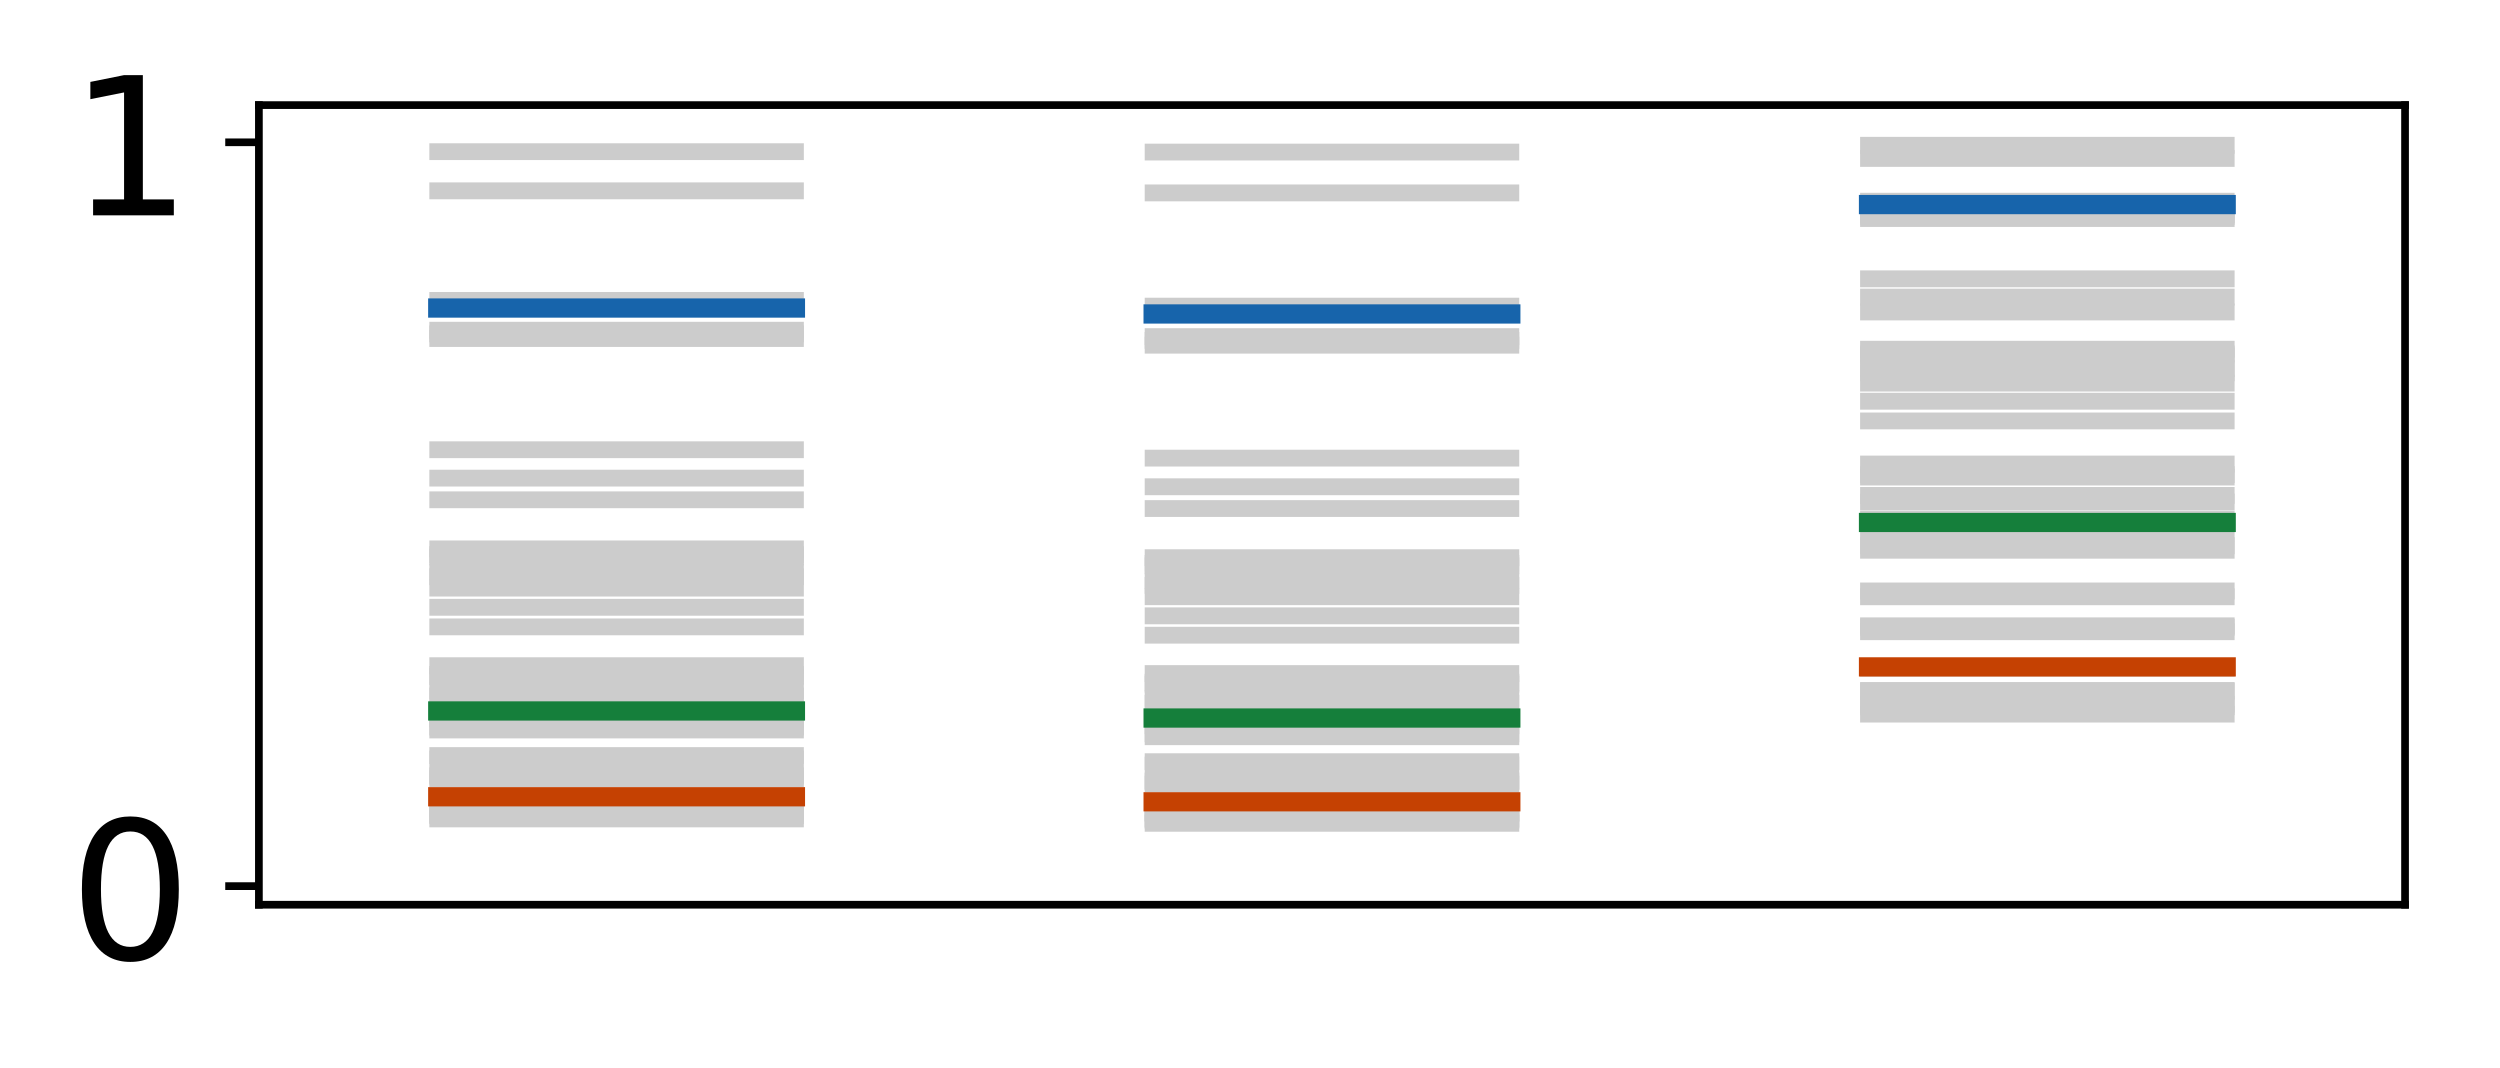
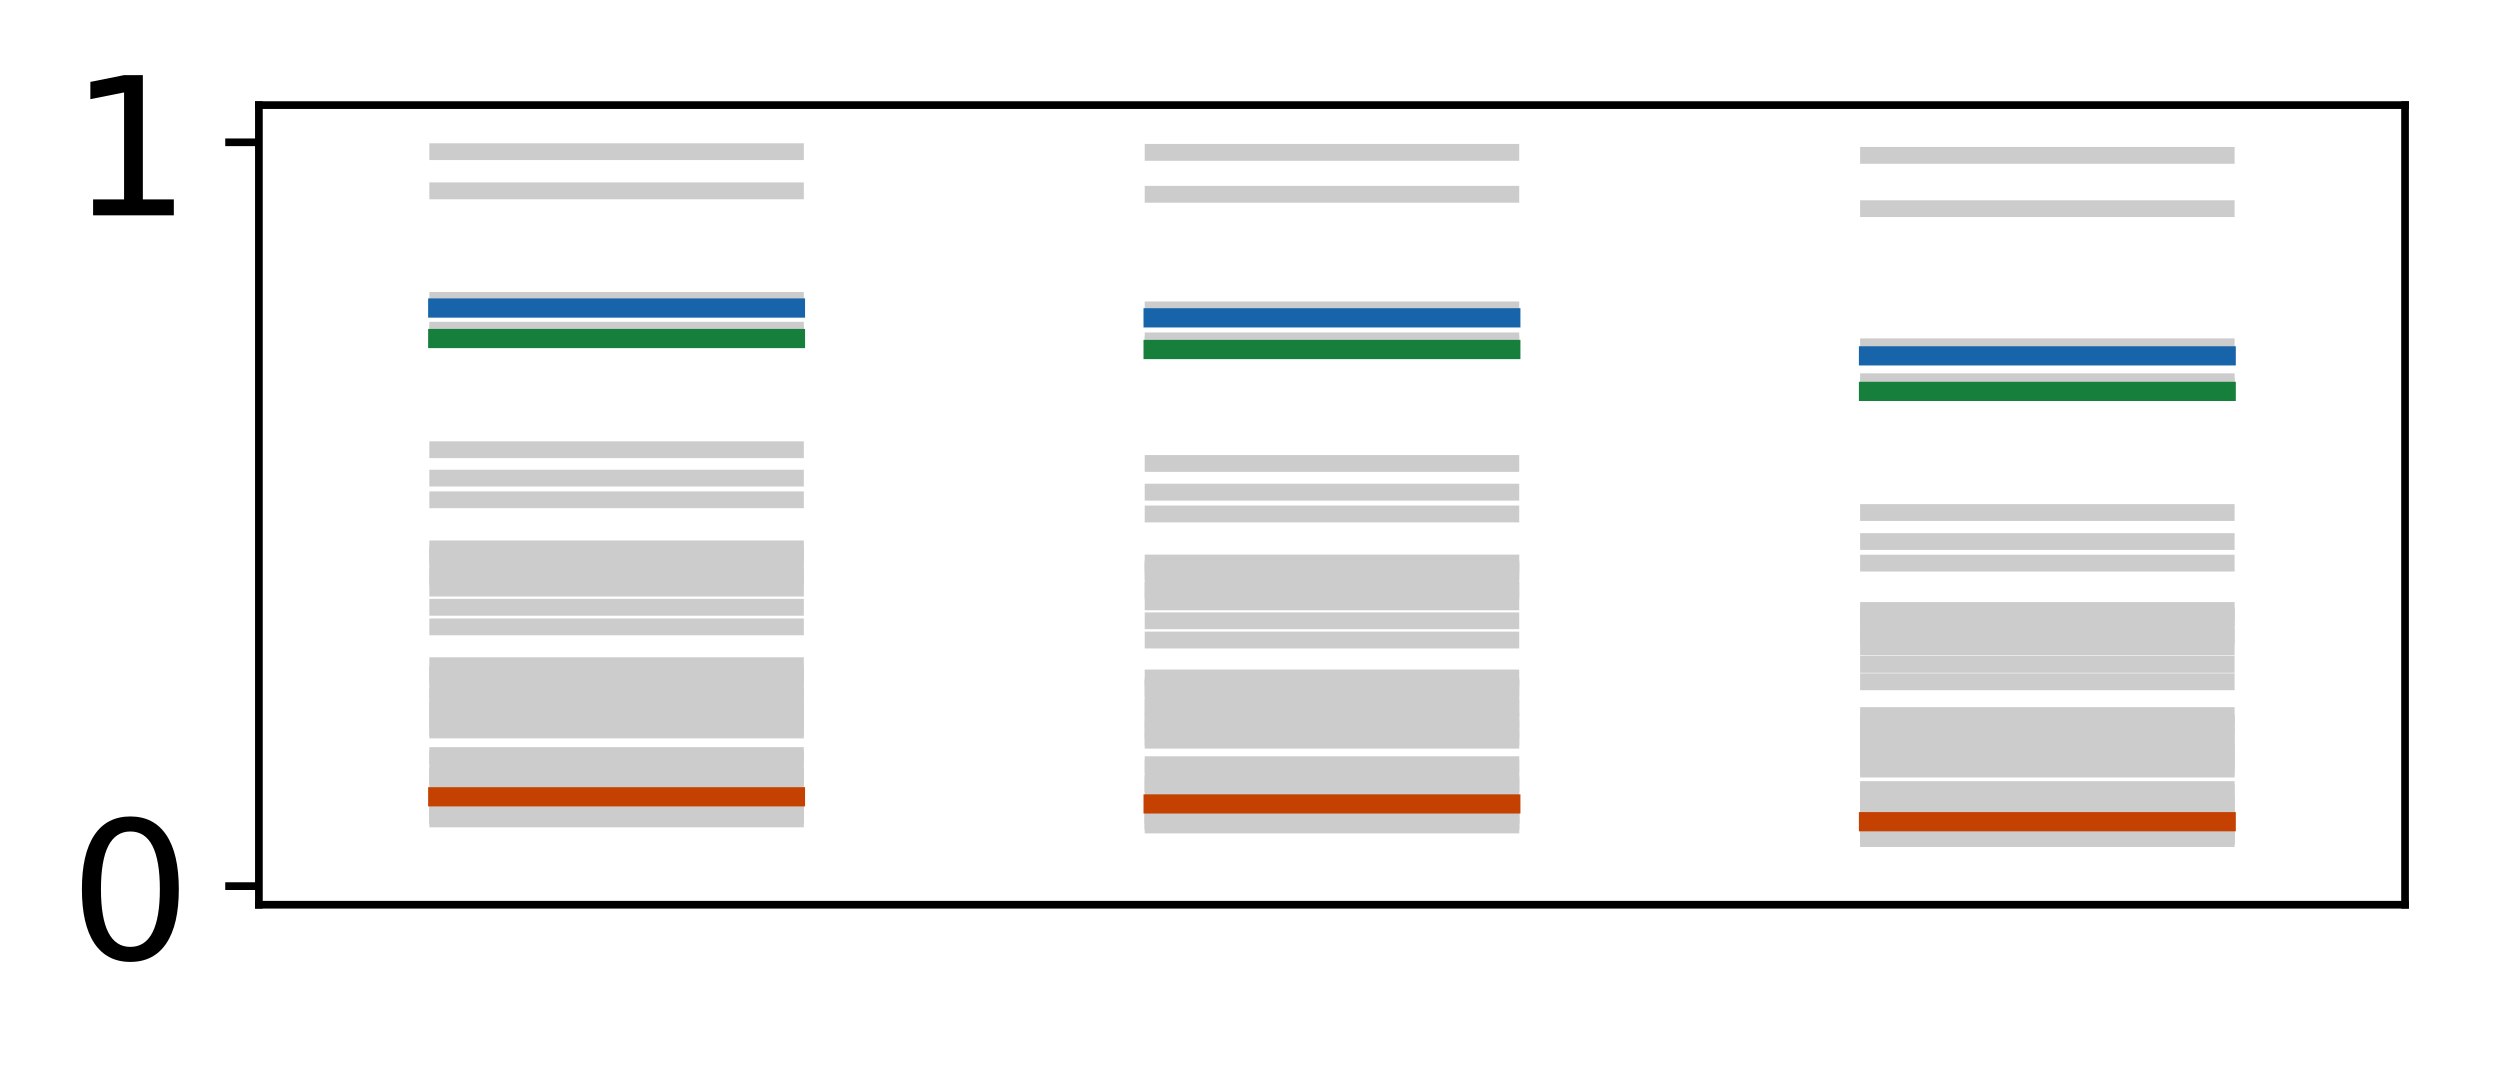
<svg xmlns="http://www.w3.org/2000/svg" xmlns:xlink="http://www.w3.org/1999/xlink" height="111pt" version="1.1" viewBox="0 0 260 111" width="260pt">
  <defs>
    <style type="text/css">
*{stroke-linecap:butt;stroke-linejoin:round;}
  </style>
  </defs>
  <g id="figure_1">
    <g id="patch_1">
      <path d="M 0 111.114  L 260.825 111.114  L 260.825 0  L 0 0  z " style="fill:#ffffff;" />
    </g>
    <g id="axes_1">
      <g id="patch_2">
        <path d="M 26.925 94.091  L 250.125 94.091  L 250.125 10.931  L 26.925 10.931  z " style="fill:#ffffff;" />
      </g>
      <g id="line2d_1">
-         <path clip-path="url(#p0e626ba62d)" d="M 45.525 71.86  L 82.725 71.86  " style="fill:none;stroke:#cccccc;stroke-linecap:square;stroke-width:1.75;" />
+         <path clip-path="url(#p3a8d5b7154)" d="M 45.525 71.86  L 82.725 71.86  " style="fill:none;stroke:#cccccc;stroke-linecap:square;stroke-width:1.75;" />
      </g>
      <g id="line2d_2">
-         <path clip-path="url(#p0e626ba62d)" d="M 119.925 72.636  L 157.125 72.636  " style="fill:none;stroke:#cccccc;stroke-linecap:square;stroke-width:1.75;" />
+         <path clip-path="url(#p3a8d5b7154)" d="M 119.925 73.058  L 157.125 73.058  " style="fill:none;stroke:#cccccc;stroke-linecap:square;stroke-width:1.75;" />
      </g>
      <g id="line2d_3">
-         <path clip-path="url(#p0e626ba62d)" d="M 194.325 51.525  L 231.525 51.525  " style="fill:none;stroke:#cccccc;stroke-linecap:square;stroke-width:1.75;" />
+         <path clip-path="url(#p3a8d5b7154)" d="M 194.325 76.636  L 231.525 76.636  " style="fill:none;stroke:#cccccc;stroke-linecap:square;stroke-width:1.75;" />
      </g>
      <g id="line2d_4">
-         <path clip-path="url(#p0e626ba62d)" d="M 45.525 19.847  L 82.725 19.847  " style="fill:none;stroke:#cccccc;stroke-linecap:square;stroke-width:1.75;" />
+         <path clip-path="url(#p3a8d5b7154)" d="M 45.525 19.847  L 82.725 19.847  " style="fill:none;stroke:#cccccc;stroke-linecap:square;stroke-width:1.75;" />
      </g>
      <g id="line2d_5">
-         <path clip-path="url(#p0e626ba62d)" d="M 119.925 20.062  L 157.125 20.062  " style="fill:none;stroke:#cccccc;stroke-linecap:square;stroke-width:1.75;" />
+         <path clip-path="url(#p3a8d5b7154)" d="M 119.925 20.206  L 157.125 20.206  " style="fill:none;stroke:#cccccc;stroke-linecap:square;stroke-width:1.75;" />
      </g>
      <g id="line2d_6">
-         <path clip-path="url(#p0e626ba62d)" d="M 194.325 16.481  L 231.525 16.481  " style="fill:none;stroke:#cccccc;stroke-linecap:square;stroke-width:1.75;" />
+         <path clip-path="url(#p3a8d5b7154)" d="M 194.325 21.702  L 231.525 21.702  " style="fill:none;stroke:#cccccc;stroke-linecap:square;stroke-width:1.75;" />
      </g>
      <g id="line2d_7">
-         <path clip-path="url(#p0e626ba62d)" d="M 45.525 75.609  L 82.725 75.609  " style="fill:none;stroke:#cccccc;stroke-linecap:square;stroke-width:1.75;" />
+         <path clip-path="url(#p3a8d5b7154)" d="M 45.525 75.609  L 82.725 75.609  " style="fill:none;stroke:#cccccc;stroke-linecap:square;stroke-width:1.75;" />
      </g>
      <g id="line2d_8">
-         <path clip-path="url(#p0e626ba62d)" d="M 119.925 76.312  L 157.125 76.312  " style="fill:none;stroke:#cccccc;stroke-linecap:square;stroke-width:1.75;" />
+         <path clip-path="url(#p3a8d5b7154)" d="M 119.925 76.676  L 157.125 76.676  " style="fill:none;stroke:#cccccc;stroke-linecap:square;stroke-width:1.75;" />
      </g>
      <g id="line2d_9">
-         <path clip-path="url(#p0e626ba62d)" d="M 194.325 56.754  L 231.525 56.754  " style="fill:none;stroke:#cccccc;stroke-linecap:square;stroke-width:1.75;" />
+         <path clip-path="url(#p3a8d5b7154)" d="M 194.325 79.727  L 231.525 79.727  " style="fill:none;stroke:#cccccc;stroke-linecap:square;stroke-width:1.75;" />
      </g>
      <g id="line2d_10">
-         <path clip-path="url(#p0e626ba62d)" d="M 45.525 78.577  L 82.725 78.577  " style="fill:none;stroke:#cccccc;stroke-linecap:square;stroke-width:1.75;" />
+         <path clip-path="url(#p3a8d5b7154)" d="M 45.525 78.577  L 82.725 78.577  " style="fill:none;stroke:#cccccc;stroke-linecap:square;stroke-width:1.75;" />
      </g>
      <g id="line2d_11">
-         <path clip-path="url(#p0e626ba62d)" d="M 119.925 79.213  L 157.125 79.213  " style="fill:none;stroke:#cccccc;stroke-linecap:square;stroke-width:1.75;" />
+         <path clip-path="url(#p3a8d5b7154)" d="M 119.925 79.524  L 157.125 79.524  " style="fill:none;stroke:#cccccc;stroke-linecap:square;stroke-width:1.75;" />
      </g>
      <g id="line2d_12">
-         <path clip-path="url(#p0e626ba62d)" d="M 194.325 61.461  L 231.525 61.461  " style="fill:none;stroke:#cccccc;stroke-linecap:square;stroke-width:1.75;" />
+         <path clip-path="url(#p3a8d5b7154)" d="M 194.325 82.111  L 231.525 82.111  " style="fill:none;stroke:#cccccc;stroke-linecap:square;stroke-width:1.75;" />
      </g>
      <g id="line2d_13">
-         <path clip-path="url(#p0e626ba62d)" d="M 45.525 51.98  L 82.725 51.98  " style="fill:none;stroke:#cccccc;stroke-linecap:square;stroke-width:1.75;" />
+         <path clip-path="url(#p3a8d5b7154)" d="M 45.525 51.98  L 82.725 51.98  " style="fill:none;stroke:#cccccc;stroke-linecap:square;stroke-width:1.75;" />
      </g>
      <g id="line2d_14">
-         <path clip-path="url(#p0e626ba62d)" d="M 119.925 52.889  L 157.125 52.889  " style="fill:none;stroke:#cccccc;stroke-linecap:square;stroke-width:1.75;" />
+         <path clip-path="url(#p3a8d5b7154)" d="M 119.925 53.453  L 157.125 53.453  " style="fill:none;stroke:#cccccc;stroke-linecap:square;stroke-width:1.75;" />
      </g>
      <g id="line2d_15">
-         <path clip-path="url(#p0e626ba62d)" d="M 194.325 32.446  L 231.525 32.446  " style="fill:none;stroke:#cccccc;stroke-linecap:square;stroke-width:1.75;" />
+         <path clip-path="url(#p3a8d5b7154)" d="M 194.325 58.564  L 231.525 58.564  " style="fill:none;stroke:#cccccc;stroke-linecap:square;stroke-width:1.75;" />
      </g>
      <g id="line2d_16">
-         <path clip-path="url(#p0e626ba62d)" d="M 45.525 75.921  L 82.725 75.921  " style="fill:none;stroke:#cccccc;stroke-linecap:square;stroke-width:1.75;" />
+         <path clip-path="url(#p3a8d5b7154)" d="M 45.525 75.921  L 82.725 75.921  " style="fill:none;stroke:#cccccc;stroke-linecap:square;stroke-width:1.75;" />
      </g>
      <g id="line2d_17">
-         <path clip-path="url(#p0e626ba62d)" d="M 119.925 76.618  L 157.125 76.618  " style="fill:none;stroke:#cccccc;stroke-linecap:square;stroke-width:1.75;" />
+         <path clip-path="url(#p3a8d5b7154)" d="M 119.925 76.977  L 157.125 76.977  " style="fill:none;stroke:#cccccc;stroke-linecap:square;stroke-width:1.75;" />
      </g>
      <g id="line2d_18">
-         <path clip-path="url(#p0e626ba62d)" d="M 194.325 57.224  L 231.525 57.224  " style="fill:none;stroke:#cccccc;stroke-linecap:square;stroke-width:1.75;" />
+         <path clip-path="url(#p3a8d5b7154)" d="M 194.325 79.981  L 231.525 79.981  " style="fill:none;stroke:#cccccc;stroke-linecap:square;stroke-width:1.75;" />
      </g>
      <g id="line2d_19">
-         <path clip-path="url(#p0e626ba62d)" d="M 45.525 74.757  L 82.725 74.757  " style="fill:none;stroke:#cccccc;stroke-linecap:square;stroke-width:1.75;" />
+         <path clip-path="url(#p3a8d5b7154)" d="M 45.525 74.757  L 82.725 74.757  " style="fill:none;stroke:#cccccc;stroke-linecap:square;stroke-width:1.75;" />
      </g>
      <g id="line2d_20">
-         <path clip-path="url(#p0e626ba62d)" d="M 119.925 75.477  L 157.125 75.477  " style="fill:none;stroke:#cccccc;stroke-linecap:square;stroke-width:1.75;" />
+         <path clip-path="url(#p3a8d5b7154)" d="M 119.925 75.856  L 157.125 75.856  " style="fill:none;stroke:#cccccc;stroke-linecap:square;stroke-width:1.75;" />
      </g>
      <g id="line2d_21">
-         <path clip-path="url(#p0e626ba62d)" d="M 194.325 55.5  L 231.525 55.5  " style="fill:none;stroke:#cccccc;stroke-linecap:square;stroke-width:1.75;" />
+         <path clip-path="url(#p3a8d5b7154)" d="M 194.325 79.033  L 231.525 79.033  " style="fill:none;stroke:#cccccc;stroke-linecap:square;stroke-width:1.75;" />
      </g>
      <g id="line2d_22">
-         <path clip-path="url(#p0e626ba62d)" d="M 45.525 70.352  L 82.725 70.352  " style="fill:none;stroke:#cccccc;stroke-linecap:square;stroke-width:1.75;" />
+         <path clip-path="url(#p3a8d5b7154)" d="M 45.525 73.94  L 82.725 73.94  " style="fill:none;stroke:#cccccc;stroke-linecap:square;stroke-width:1.75;" />
      </g>
      <g id="line2d_23">
-         <path clip-path="url(#p0e626ba62d)" d="M 119.925 71.153  L 157.125 71.153  " style="fill:none;stroke:#cccccc;stroke-linecap:square;stroke-width:1.75;" />
+         <path clip-path="url(#p3a8d5b7154)" d="M 119.925 75.069  L 157.125 75.069  " style="fill:none;stroke:#cccccc;stroke-linecap:square;stroke-width:1.75;" />
      </g>
      <g id="line2d_24">
-         <path clip-path="url(#p0e626ba62d)" d="M 194.325 49.614  L 231.525 49.614  " style="fill:none;stroke:#cccccc;stroke-linecap:square;stroke-width:1.75;" />
+         <path clip-path="url(#p3a8d5b7154)" d="M 194.325 78.363  L 231.525 78.363  " style="fill:none;stroke:#cccccc;stroke-linecap:square;stroke-width:1.75;" />
      </g>
      <g id="line2d_25">
-         <path clip-path="url(#p0e626ba62d)" d="M 45.525 31.244  L 82.725 31.244  " style="fill:none;stroke:#cccccc;stroke-linecap:square;stroke-width:1.75;" />
+         <path clip-path="url(#p3a8d5b7154)" d="M 45.525 70.352  L 82.725 70.352  " style="fill:none;stroke:#cccccc;stroke-linecap:square;stroke-width:1.75;" />
      </g>
      <g id="line2d_26">
-         <path clip-path="url(#p0e626ba62d)" d="M 119.925 31.837  L 157.125 31.837  " style="fill:none;stroke:#cccccc;stroke-linecap:square;stroke-width:1.75;" />
+         <path clip-path="url(#p3a8d5b7154)" d="M 119.925 71.596  L 157.125 71.596  " style="fill:none;stroke:#cccccc;stroke-linecap:square;stroke-width:1.75;" />
      </g>
      <g id="line2d_27">
-         <path clip-path="url(#p0e626ba62d)" d="M 194.325 20.926  L 231.525 20.926  " style="fill:none;stroke:#cccccc;stroke-linecap:square;stroke-width:1.75;" />
+         <path clip-path="url(#p3a8d5b7154)" d="M 194.325 75.367  L 231.525 75.367  " style="fill:none;stroke:#cccccc;stroke-linecap:square;stroke-width:1.75;" />
      </g>
      <g id="line2d_28">
-         <path clip-path="url(#p0e626ba62d)" d="M 45.525 82.931  L 82.725 82.931  " style="fill:none;stroke:#cccccc;stroke-linecap:square;stroke-width:1.75;" />
+         <path clip-path="url(#p3a8d5b7154)" d="M 45.525 31.244  L 82.725 31.244  " style="fill:none;stroke:#cccccc;stroke-linecap:square;stroke-width:1.75;" />
      </g>
      <g id="line2d_29">
-         <path clip-path="url(#p0e626ba62d)" d="M 119.925 83.451  L 157.125 83.451  " style="fill:none;stroke:#cccccc;stroke-linecap:square;stroke-width:1.75;" />
+         <path clip-path="url(#p3a8d5b7154)" d="M 119.925 32.227  L 157.125 32.227  " style="fill:none;stroke:#cccccc;stroke-linecap:square;stroke-width:1.75;" />
      </g>
      <g id="line2d_30">
-         <path clip-path="url(#p0e626ba62d)" d="M 194.325 69.493  L 231.525 69.493  " style="fill:none;stroke:#cccccc;stroke-linecap:square;stroke-width:1.75;" />
+         <path clip-path="url(#p3a8d5b7154)" d="M 194.325 36.068  L 231.525 36.068  " style="fill:none;stroke:#cccccc;stroke-linecap:square;stroke-width:1.75;" />
      </g>
      <g id="line2d_31">
-         <path clip-path="url(#p0e626ba62d)" d="M 45.525 61.162  L 82.725 61.162  " style="fill:none;stroke:#cccccc;stroke-linecap:square;stroke-width:1.75;" />
+         <path clip-path="url(#p3a8d5b7154)" d="M 45.525 82.931  L 82.725 82.931  " style="fill:none;stroke:#cccccc;stroke-linecap:square;stroke-width:1.75;" />
      </g>
      <g id="line2d_32">
-         <path clip-path="url(#p0e626ba62d)" d="M 119.925 62.062  L 157.125 62.062  " style="fill:none;stroke:#cccccc;stroke-linecap:square;stroke-width:1.75;" />
+         <path clip-path="url(#p3a8d5b7154)" d="M 119.925 83.673  L 157.125 83.673  " style="fill:none;stroke:#cccccc;stroke-linecap:square;stroke-width:1.75;" />
      </g>
      <g id="line2d_33">
-         <path clip-path="url(#p0e626ba62d)" d="M 194.325 39.842  L 231.525 39.842  " style="fill:none;stroke:#cccccc;stroke-linecap:square;stroke-width:1.75;" />
+         <path clip-path="url(#p3a8d5b7154)" d="M 194.325 85.51  L 231.525 85.51  " style="fill:none;stroke:#cccccc;stroke-linecap:square;stroke-width:1.75;" />
      </g>
      <g id="line2d_34">
-         <path clip-path="url(#p0e626ba62d)" d="M 45.525 34.339  L 82.725 34.339  " style="fill:none;stroke:#cccccc;stroke-linecap:square;stroke-width:1.75;" />
+         <path clip-path="url(#p3a8d5b7154)" d="M 45.525 61.162  L 82.725 61.162  " style="fill:none;stroke:#cccccc;stroke-linecap:square;stroke-width:1.75;" />
      </g>
      <g id="line2d_35">
-         <path clip-path="url(#p0e626ba62d)" d="M 119.925 35.01  L 157.125 35.01  " style="fill:none;stroke:#cccccc;stroke-linecap:square;stroke-width:1.75;" />
+         <path clip-path="url(#p3a8d5b7154)" d="M 119.925 62.596  L 157.125 62.596  " style="fill:none;stroke:#cccccc;stroke-linecap:square;stroke-width:1.75;" />
      </g>
      <g id="line2d_36">
-         <path clip-path="url(#p0e626ba62d)" d="M 194.325 22.321  L 231.525 22.321  " style="fill:none;stroke:#cccccc;stroke-linecap:square;stroke-width:1.75;" />
+         <path clip-path="url(#p3a8d5b7154)" d="M 194.325 67.284  L 231.525 67.284  " style="fill:none;stroke:#cccccc;stroke-linecap:square;stroke-width:1.75;" />
      </g>
      <g id="line2d_37">
-         <path clip-path="url(#p0e626ba62d)" d="M 45.525 49.727  L 82.725 49.727  " style="fill:none;stroke:#cccccc;stroke-linecap:square;stroke-width:1.75;" />
+         <path clip-path="url(#p3a8d5b7154)" d="M 45.525 34.339  L 82.725 34.339  " style="fill:none;stroke:#cccccc;stroke-linecap:square;stroke-width:1.75;" />
      </g>
      <g id="line2d_38">
-         <path clip-path="url(#p0e626ba62d)" d="M 119.925 50.625  L 157.125 50.625  " style="fill:none;stroke:#cccccc;stroke-linecap:square;stroke-width:1.75;" />
+         <path clip-path="url(#p3a8d5b7154)" d="M 119.925 35.448  L 157.125 35.448  " style="fill:none;stroke:#cccccc;stroke-linecap:square;stroke-width:1.75;" />
      </g>
      <g id="line2d_39">
-         <path clip-path="url(#p0e626ba62d)" d="M 194.325 30.898  L 231.525 30.898  " style="fill:none;stroke:#cccccc;stroke-linecap:square;stroke-width:1.75;" />
+         <path clip-path="url(#p3a8d5b7154)" d="M 194.325 39.704  L 231.525 39.704  " style="fill:none;stroke:#cccccc;stroke-linecap:square;stroke-width:1.75;" />
      </g>
      <g id="line2d_40">
-         <path clip-path="url(#p0e626ba62d)" d="M 45.525 84.078  L 82.725 84.078  " style="fill:none;stroke:#cccccc;stroke-linecap:square;stroke-width:1.75;" />
+         <path clip-path="url(#p3a8d5b7154)" d="M 45.525 49.727  L 82.725 49.727  " style="fill:none;stroke:#cccccc;stroke-linecap:square;stroke-width:1.75;" />
      </g>
      <g id="line2d_41">
-         <path clip-path="url(#p0e626ba62d)" d="M 119.925 84.564  L 157.125 84.564  " style="fill:none;stroke:#cccccc;stroke-linecap:square;stroke-width:1.75;" />
+         <path clip-path="url(#p3a8d5b7154)" d="M 119.925 51.186  L 157.125 51.186  " style="fill:none;stroke:#cccccc;stroke-linecap:square;stroke-width:1.75;" />
      </g>
      <g id="line2d_42">
-         <path clip-path="url(#p0e626ba62d)" d="M 194.325 71.876  L 231.525 71.876  " style="fill:none;stroke:#cccccc;stroke-linecap:square;stroke-width:1.75;" />
+         <path clip-path="url(#p3a8d5b7154)" d="M 194.325 56.318  L 231.525 56.318  " style="fill:none;stroke:#cccccc;stroke-linecap:square;stroke-width:1.75;" />
      </g>
      <g id="line2d_43">
-         <path clip-path="url(#p0e626ba62d)" d="M 45.525 84.829  L 82.725 84.829  " style="fill:none;stroke:#cccccc;stroke-linecap:square;stroke-width:1.75;" />
+         <path clip-path="url(#p3a8d5b7154)" d="M 45.525 84.078  L 82.725 84.078  " style="fill:none;stroke:#cccccc;stroke-linecap:square;stroke-width:1.75;" />
      </g>
      <g id="line2d_44">
-         <path clip-path="url(#p0e626ba62d)" d="M 119.925 85.292  L 157.125 85.292  " style="fill:none;stroke:#cccccc;stroke-linecap:square;stroke-width:1.75;" />
+         <path clip-path="url(#p3a8d5b7154)" d="M 119.925 84.761  L 157.125 84.761  " style="fill:none;stroke:#cccccc;stroke-linecap:square;stroke-width:1.75;" />
      </g>
      <g id="line2d_45">
-         <path clip-path="url(#p0e626ba62d)" d="M 194.325 73.505  L 231.525 73.505  " style="fill:none;stroke:#cccccc;stroke-linecap:square;stroke-width:1.75;" />
+         <path clip-path="url(#p3a8d5b7154)" d="M 194.325 86.386  L 231.525 86.386  " style="fill:none;stroke:#cccccc;stroke-linecap:square;stroke-width:1.75;" />
      </g>
      <g id="line2d_46">
-         <path clip-path="url(#p0e626ba62d)" d="M 45.525 59.98  L 82.725 59.98  " style="fill:none;stroke:#cccccc;stroke-linecap:square;stroke-width:1.75;" />
+         <path clip-path="url(#p3a8d5b7154)" d="M 45.525 84.829  L 82.725 84.829  " style="fill:none;stroke:#cccccc;stroke-linecap:square;stroke-width:1.75;" />
      </g>
      <g id="line2d_47">
-         <path clip-path="url(#p0e626ba62d)" d="M 119.925 60.886  L 157.125 60.886  " style="fill:none;stroke:#cccccc;stroke-linecap:square;stroke-width:1.75;" />
+         <path clip-path="url(#p3a8d5b7154)" d="M 119.925 85.472  L 157.125 85.472  " style="fill:none;stroke:#cccccc;stroke-linecap:square;stroke-width:1.75;" />
      </g>
      <g id="line2d_48">
-         <path clip-path="url(#p0e626ba62d)" d="M 194.325 38.777  L 231.525 38.777  " style="fill:none;stroke:#cccccc;stroke-linecap:square;stroke-width:1.75;" />
+         <path clip-path="url(#p3a8d5b7154)" d="M 194.325 86.956  L 231.525 86.956  " style="fill:none;stroke:#cccccc;stroke-linecap:square;stroke-width:1.75;" />
      </g>
      <g id="line2d_49">
-         <path clip-path="url(#p0e626ba62d)" d="M 45.525 84.048  L 82.725 84.048  " style="fill:none;stroke:#cccccc;stroke-linecap:square;stroke-width:1.75;" />
+         <path clip-path="url(#p3a8d5b7154)" d="M 45.525 59.98  L 82.725 59.98  " style="fill:none;stroke:#cccccc;stroke-linecap:square;stroke-width:1.75;" />
      </g>
      <g id="line2d_50">
-         <path clip-path="url(#p0e626ba62d)" d="M 119.925 84.535  L 157.125 84.535  " style="fill:none;stroke:#cccccc;stroke-linecap:square;stroke-width:1.75;" />
+         <path clip-path="url(#p3a8d5b7154)" d="M 119.925 61.427  L 157.125 61.427  " style="fill:none;stroke:#cccccc;stroke-linecap:square;stroke-width:1.75;" />
      </g>
      <g id="line2d_51">
-         <path clip-path="url(#p0e626ba62d)" d="M 194.325 71.813  L 231.525 71.813  " style="fill:none;stroke:#cccccc;stroke-linecap:square;stroke-width:1.75;" />
+         <path clip-path="url(#p3a8d5b7154)" d="M 194.325 66.198  L 231.525 66.198  " style="fill:none;stroke:#cccccc;stroke-linecap:square;stroke-width:1.75;" />
      </g>
      <g id="line2d_52">
-         <path clip-path="url(#p0e626ba62d)" d="M 45.525 80.976  L 82.725 80.976  " style="fill:none;stroke:#cccccc;stroke-linecap:square;stroke-width:1.75;" />
+         <path clip-path="url(#p3a8d5b7154)" d="M 45.525 84.048  L 82.725 84.048  " style="fill:none;stroke:#cccccc;stroke-linecap:square;stroke-width:1.75;" />
      </g>
      <g id="line2d_53">
-         <path clip-path="url(#p0e626ba62d)" d="M 119.925 81.55  L 157.125 81.55  " style="fill:none;stroke:#cccccc;stroke-linecap:square;stroke-width:1.75;" />
+         <path clip-path="url(#p3a8d5b7154)" d="M 119.925 84.733  L 157.125 84.733  " style="fill:none;stroke:#cccccc;stroke-linecap:square;stroke-width:1.75;" />
      </g>
      <g id="line2d_54">
-         <path clip-path="url(#p0e626ba62d)" d="M 194.325 65.701  L 231.525 65.701  " style="fill:none;stroke:#cccccc;stroke-linecap:square;stroke-width:1.75;" />
+         <path clip-path="url(#p3a8d5b7154)" d="M 194.325 86.364  L 231.525 86.364  " style="fill:none;stroke:#cccccc;stroke-linecap:square;stroke-width:1.75;" />
      </g>
      <g id="line2d_55">
-         <path clip-path="url(#p0e626ba62d)" d="M 45.525 59.48  L 82.725 59.48  " style="fill:none;stroke:#cccccc;stroke-linecap:square;stroke-width:1.75;" />
+         <path clip-path="url(#p3a8d5b7154)" d="M 45.525 80.976  L 82.725 80.976  " style="fill:none;stroke:#cccccc;stroke-linecap:square;stroke-width:1.75;" />
      </g>
      <g id="line2d_56">
-         <path clip-path="url(#p0e626ba62d)" d="M 119.925 60.388  L 157.125 60.388  " style="fill:none;stroke:#cccccc;stroke-linecap:square;stroke-width:1.75;" />
+         <path clip-path="url(#p3a8d5b7154)" d="M 119.925 81.814  L 157.125 81.814  " style="fill:none;stroke:#cccccc;stroke-linecap:square;stroke-width:1.75;" />
      </g>
      <g id="line2d_57">
-         <path clip-path="url(#p0e626ba62d)" d="M 194.325 38.338  L 231.525 38.338  " style="fill:none;stroke:#cccccc;stroke-linecap:square;stroke-width:1.75;" />
+         <path clip-path="url(#p3a8d5b7154)" d="M 194.325 83.998  L 231.525 83.998  " style="fill:none;stroke:#cccccc;stroke-linecap:square;stroke-width:1.75;" />
      </g>
      <g id="line2d_58">
-         <path clip-path="url(#p0e626ba62d)" d="M 45.525 57.682  L 82.725 57.682  " style="fill:none;stroke:#cccccc;stroke-linecap:square;stroke-width:1.75;" />
+         <path clip-path="url(#p3a8d5b7154)" d="M 45.525 59.48  L 82.725 59.48  " style="fill:none;stroke:#cccccc;stroke-linecap:square;stroke-width:1.75;" />
      </g>
      <g id="line2d_59">
-         <path clip-path="url(#p0e626ba62d)" d="M 119.925 58.596  L 157.125 58.596  " style="fill:none;stroke:#cccccc;stroke-linecap:square;stroke-width:1.75;" />
+         <path clip-path="url(#p3a8d5b7154)" d="M 119.925 60.933  L 157.125 60.933  " style="fill:none;stroke:#cccccc;stroke-linecap:square;stroke-width:1.75;" />
      </g>
      <g id="line2d_60">
-         <path clip-path="url(#p0e626ba62d)" d="M 194.325 36.811  L 231.525 36.811  " style="fill:none;stroke:#cccccc;stroke-linecap:square;stroke-width:1.75;" />
+         <path clip-path="url(#p3a8d5b7154)" d="M 194.325 65.736  L 231.525 65.736  " style="fill:none;stroke:#cccccc;stroke-linecap:square;stroke-width:1.75;" />
      </g>
      <g id="line2d_61">
-         <path clip-path="url(#p0e626ba62d)" d="M 45.525 84.706  L 82.725 84.706  " style="fill:none;stroke:#cccccc;stroke-linecap:square;stroke-width:1.75;" />
+         <path clip-path="url(#p3a8d5b7154)" d="M 45.525 57.682  L 82.725 57.682  " style="fill:none;stroke:#cccccc;stroke-linecap:square;stroke-width:1.75;" />
      </g>
      <g id="line2d_62">
-         <path clip-path="url(#p0e626ba62d)" d="M 119.925 85.173  L 157.125 85.173  " style="fill:none;stroke:#cccccc;stroke-linecap:square;stroke-width:1.75;" />
+         <path clip-path="url(#p3a8d5b7154)" d="M 119.925 59.149  L 157.125 59.149  " style="fill:none;stroke:#cccccc;stroke-linecap:square;stroke-width:1.75;" />
      </g>
      <g id="line2d_63">
-         <path clip-path="url(#p0e626ba62d)" d="M 194.325 73.235  L 231.525 73.235  " style="fill:none;stroke:#cccccc;stroke-linecap:square;stroke-width:1.75;" />
+         <path clip-path="url(#p3a8d5b7154)" d="M 194.325 64.059  L 231.525 64.059  " style="fill:none;stroke:#cccccc;stroke-linecap:square;stroke-width:1.75;" />
      </g>
      <g id="line2d_64">
-         <path clip-path="url(#p0e626ba62d)" d="M 45.525 70.144  L 82.725 70.144  " style="fill:none;stroke:#cccccc;stroke-linecap:square;stroke-width:1.75;" />
+         <path clip-path="url(#p3a8d5b7154)" d="M 45.525 84.706  L 82.725 84.706  " style="fill:none;stroke:#cccccc;stroke-linecap:square;stroke-width:1.75;" />
      </g>
      <g id="line2d_65">
-         <path clip-path="url(#p0e626ba62d)" d="M 119.925 70.947  L 157.125 70.947  " style="fill:none;stroke:#cccccc;stroke-linecap:square;stroke-width:1.75;" />
+         <path clip-path="url(#p3a8d5b7154)" d="M 119.925 85.356  L 157.125 85.356  " style="fill:none;stroke:#cccccc;stroke-linecap:square;stroke-width:1.75;" />
      </g>
      <g id="line2d_66">
-         <path clip-path="url(#p0e626ba62d)" d="M 194.325 49.358  L 231.525 49.358  " style="fill:none;stroke:#cccccc;stroke-linecap:square;stroke-width:1.75;" />
+         <path clip-path="url(#p3a8d5b7154)" d="M 194.325 86.863  L 231.525 86.863  " style="fill:none;stroke:#cccccc;stroke-linecap:square;stroke-width:1.75;" />
      </g>
      <g id="line2d_67">
-         <path clip-path="url(#p0e626ba62d)" d="M 45.525 80.722  L 82.725 80.722  " style="fill:none;stroke:#cccccc;stroke-linecap:square;stroke-width:1.75;" />
+         <path clip-path="url(#p3a8d5b7154)" d="M 45.525 70.144  L 82.725 70.144  " style="fill:none;stroke:#cccccc;stroke-linecap:square;stroke-width:1.75;" />
      </g>
      <g id="line2d_68">
-         <path clip-path="url(#p0e626ba62d)" d="M 119.925 81.303  L 157.125 81.303  " style="fill:none;stroke:#cccccc;stroke-linecap:square;stroke-width:1.75;" />
+         <path clip-path="url(#p3a8d5b7154)" d="M 119.925 71.393  L 157.125 71.393  " style="fill:none;stroke:#cccccc;stroke-linecap:square;stroke-width:1.75;" />
      </g>
      <g id="line2d_69">
-         <path clip-path="url(#p0e626ba62d)" d="M 194.325 65.231  L 231.525 65.231  " style="fill:none;stroke:#cccccc;stroke-linecap:square;stroke-width:1.75;" />
+         <path clip-path="url(#p3a8d5b7154)" d="M 194.325 75.19  L 231.525 75.19  " style="fill:none;stroke:#cccccc;stroke-linecap:square;stroke-width:1.75;" />
      </g>
      <g id="line2d_70">
-         <path clip-path="url(#p0e626ba62d)" d="M 45.525 72.382  L 82.725 72.382  " style="fill:none;stroke:#cccccc;stroke-linecap:square;stroke-width:1.75;" />
+         <path clip-path="url(#p3a8d5b7154)" d="M 45.525 80.722  L 82.725 80.722  " style="fill:none;stroke:#cccccc;stroke-linecap:square;stroke-width:1.75;" />
      </g>
      <g id="line2d_71">
-         <path clip-path="url(#p0e626ba62d)" d="M 119.925 73.148  L 157.125 73.148  " style="fill:none;stroke:#cccccc;stroke-linecap:square;stroke-width:1.75;" />
+         <path clip-path="url(#p3a8d5b7154)" d="M 119.925 81.572  L 157.125 81.572  " style="fill:none;stroke:#cccccc;stroke-linecap:square;stroke-width:1.75;" />
      </g>
      <g id="line2d_72">
-         <path clip-path="url(#p0e626ba62d)" d="M 194.325 52.211  L 231.525 52.211  " style="fill:none;stroke:#cccccc;stroke-linecap:square;stroke-width:1.75;" />
+         <path clip-path="url(#p3a8d5b7154)" d="M 194.325 83.799  L 231.525 83.799  " style="fill:none;stroke:#cccccc;stroke-linecap:square;stroke-width:1.75;" />
      </g>
      <g id="line2d_73">
-         <path clip-path="url(#p0e626ba62d)" d="M 45.525 73.701  L 82.725 73.701  " style="fill:none;stroke:#cccccc;stroke-linecap:square;stroke-width:1.75;" />
+         <path clip-path="url(#p3a8d5b7154)" d="M 45.525 72.382  L 82.725 72.382  " style="fill:none;stroke:#cccccc;stroke-linecap:square;stroke-width:1.75;" />
      </g>
      <g id="line2d_74">
-         <path clip-path="url(#p0e626ba62d)" d="M 119.925 74.443  L 157.125 74.443  " style="fill:none;stroke:#cccccc;stroke-linecap:square;stroke-width:1.75;" />
+         <path clip-path="url(#p3a8d5b7154)" d="M 119.925 73.563  L 157.125 73.563  " style="fill:none;stroke:#cccccc;stroke-linecap:square;stroke-width:1.75;" />
      </g>
      <g id="line2d_75">
-         <path clip-path="url(#p0e626ba62d)" d="M 194.325 54.002  L 231.525 54.002  " style="fill:none;stroke:#cccccc;stroke-linecap:square;stroke-width:1.75;" />
+         <path clip-path="url(#p3a8d5b7154)" d="M 194.325 77.072  L 231.525 77.072  " style="fill:none;stroke:#cccccc;stroke-linecap:square;stroke-width:1.75;" />
      </g>
      <g id="line2d_76">
-         <path clip-path="url(#p0e626ba62d)" d="M 45.525 63.16  L 82.725 63.16  " style="fill:none;stroke:#cccccc;stroke-linecap:square;stroke-width:1.75;" />
+         <path clip-path="url(#p3a8d5b7154)" d="M 45.525 73.701  L 82.725 73.701  " style="fill:none;stroke:#cccccc;stroke-linecap:square;stroke-width:1.75;" />
      </g>
      <g id="line2d_77">
-         <path clip-path="url(#p0e626ba62d)" d="M 119.925 64.046  L 157.125 64.046  " style="fill:none;stroke:#cccccc;stroke-linecap:square;stroke-width:1.75;" />
+         <path clip-path="url(#p3a8d5b7154)" d="M 119.925 74.838  L 157.125 74.838  " style="fill:none;stroke:#cccccc;stroke-linecap:square;stroke-width:1.75;" />
      </g>
      <g id="line2d_78">
-         <path clip-path="url(#p0e626ba62d)" d="M 194.325 41.729  L 231.525 41.729  " style="fill:none;stroke:#cccccc;stroke-linecap:square;stroke-width:1.75;" />
+         <path clip-path="url(#p3a8d5b7154)" d="M 194.325 78.166  L 231.525 78.166  " style="fill:none;stroke:#cccccc;stroke-linecap:square;stroke-width:1.75;" />
      </g>
      <g id="line2d_79">
-         <path clip-path="url(#p0e626ba62d)" d="M 45.525 57.936  L 82.725 57.936  " style="fill:none;stroke:#cccccc;stroke-linecap:square;stroke-width:1.75;" />
+         <path clip-path="url(#p3a8d5b7154)" d="M 45.525 63.16  L 82.725 63.16  " style="fill:none;stroke:#cccccc;stroke-linecap:square;stroke-width:1.75;" />
      </g>
      <g id="line2d_80">
-         <path clip-path="url(#p0e626ba62d)" d="M 119.925 58.85  L 157.125 58.85  " style="fill:none;stroke:#cccccc;stroke-linecap:square;stroke-width:1.75;" />
+         <path clip-path="url(#p3a8d5b7154)" d="M 119.925 64.565  L 157.125 64.565  " style="fill:none;stroke:#cccccc;stroke-linecap:square;stroke-width:1.75;" />
      </g>
      <g id="line2d_81">
-         <path clip-path="url(#p0e626ba62d)" d="M 194.325 37.022  L 231.525 37.022  " style="fill:none;stroke:#cccccc;stroke-linecap:square;stroke-width:1.75;" />
+         <path clip-path="url(#p3a8d5b7154)" d="M 194.325 69.093  L 231.525 69.093  " style="fill:none;stroke:#cccccc;stroke-linecap:square;stroke-width:1.75;" />
      </g>
      <g id="line2d_82">
-         <path clip-path="url(#p0e626ba62d)" d="M 45.525 80.641  L 82.725 80.641  " style="fill:none;stroke:#cccccc;stroke-linecap:square;stroke-width:1.75;" />
+         <path clip-path="url(#p3a8d5b7154)" d="M 45.525 57.936  L 82.725 57.936  " style="fill:none;stroke:#cccccc;stroke-linecap:square;stroke-width:1.75;" />
      </g>
      <g id="line2d_83">
-         <path clip-path="url(#p0e626ba62d)" d="M 119.925 81.225  L 157.125 81.225  " style="fill:none;stroke:#cccccc;stroke-linecap:square;stroke-width:1.75;" />
+         <path clip-path="url(#p3a8d5b7154)" d="M 119.925 59.401  L 157.125 59.401  " style="fill:none;stroke:#cccccc;stroke-linecap:square;stroke-width:1.75;" />
      </g>
      <g id="line2d_84">
-         <path clip-path="url(#p0e626ba62d)" d="M 194.325 65.084  L 231.525 65.084  " style="fill:none;stroke:#cccccc;stroke-linecap:square;stroke-width:1.75;" />
+         <path clip-path="url(#p3a8d5b7154)" d="M 194.325 64.297  L 231.525 64.297  " style="fill:none;stroke:#cccccc;stroke-linecap:square;stroke-width:1.75;" />
      </g>
      <g id="line2d_85">
-         <path clip-path="url(#p0e626ba62d)" d="M 45.525 78.936  L 82.725 78.936  " style="fill:none;stroke:#cccccc;stroke-linecap:square;stroke-width:1.75;" />
+         <path clip-path="url(#p3a8d5b7154)" d="M 45.525 80.641  L 82.725 80.641  " style="fill:none;stroke:#cccccc;stroke-linecap:square;stroke-width:1.75;" />
      </g>
      <g id="line2d_86">
-         <path clip-path="url(#p0e626ba62d)" d="M 119.925 79.563  L 157.125 79.563  " style="fill:none;stroke:#cccccc;stroke-linecap:square;stroke-width:1.75;" />
+         <path clip-path="url(#p3a8d5b7154)" d="M 119.925 81.495  L 157.125 81.495  " style="fill:none;stroke:#cccccc;stroke-linecap:square;stroke-width:1.75;" />
      </g>
      <g id="line2d_87">
-         <path clip-path="url(#p0e626ba62d)" d="M 194.325 62.069  L 231.525 62.069  " style="fill:none;stroke:#cccccc;stroke-linecap:square;stroke-width:1.75;" />
+         <path clip-path="url(#p3a8d5b7154)" d="M 194.325 83.737  L 231.525 83.737  " style="fill:none;stroke:#cccccc;stroke-linecap:square;stroke-width:1.75;" />
      </g>
      <g id="line2d_88">
-         <path clip-path="url(#p0e626ba62d)" d="M 45.525 65.194  L 82.725 65.194  " style="fill:none;stroke:#cccccc;stroke-linecap:square;stroke-width:1.75;" />
+         <path clip-path="url(#p3a8d5b7154)" d="M 45.525 78.936  L 82.725 78.936  " style="fill:none;stroke:#cccccc;stroke-linecap:square;stroke-width:1.75;" />
      </g>
      <g id="line2d_89">
-         <path clip-path="url(#p0e626ba62d)" d="M 119.925 66.061  L 157.125 66.061  " style="fill:none;stroke:#cccccc;stroke-linecap:square;stroke-width:1.75;" />
+         <path clip-path="url(#p3a8d5b7154)" d="M 119.925 79.867  L 157.125 79.867  " style="fill:none;stroke:#cccccc;stroke-linecap:square;stroke-width:1.75;" />
      </g>
      <g id="line2d_90">
-         <path clip-path="url(#p0e626ba62d)" d="M 194.325 43.776  L 231.525 43.776  " style="fill:none;stroke:#cccccc;stroke-linecap:square;stroke-width:1.75;" />
+         <path clip-path="url(#p3a8d5b7154)" d="M 194.325 82.396  L 231.525 82.396  " style="fill:none;stroke:#cccccc;stroke-linecap:square;stroke-width:1.75;" />
      </g>
      <g id="line2d_91">
-         <path clip-path="url(#p0e626ba62d)" d="M 45.525 57.08  L 82.725 57.08  " style="fill:none;stroke:#cccccc;stroke-linecap:square;stroke-width:1.75;" />
+         <path clip-path="url(#p3a8d5b7154)" d="M 45.525 65.194  L 82.725 65.194  " style="fill:none;stroke:#cccccc;stroke-linecap:square;stroke-width:1.75;" />
      </g>
      <g id="line2d_92">
-         <path clip-path="url(#p0e626ba62d)" d="M 119.925 57.996  L 157.125 57.996  " style="fill:none;stroke:#cccccc;stroke-linecap:square;stroke-width:1.75;" />
+         <path clip-path="url(#p3a8d5b7154)" d="M 119.925 66.563  L 157.125 66.563  " style="fill:none;stroke:#cccccc;stroke-linecap:square;stroke-width:1.75;" />
      </g>
      <g id="line2d_93">
-         <path clip-path="url(#p0e626ba62d)" d="M 194.325 36.317  L 231.525 36.317  " style="fill:none;stroke:#cccccc;stroke-linecap:square;stroke-width:1.75;" />
+         <path clip-path="url(#p3a8d5b7154)" d="M 194.325 70.905  L 231.525 70.905  " style="fill:none;stroke:#cccccc;stroke-linecap:square;stroke-width:1.75;" />
      </g>
      <g id="line2d_94">
-         <path clip-path="url(#p0e626ba62d)" d="M 45.525 34.723  L 82.725 34.723  " style="fill:none;stroke:#cccccc;stroke-linecap:square;stroke-width:1.75;" />
+         <path clip-path="url(#p3a8d5b7154)" d="M 45.525 57.08  L 82.725 57.08  " style="fill:none;stroke:#cccccc;stroke-linecap:square;stroke-width:1.75;" />
      </g>
      <g id="line2d_95">
-         <path clip-path="url(#p0e626ba62d)" d="M 119.925 35.402  L 157.125 35.402  " style="fill:none;stroke:#cccccc;stroke-linecap:square;stroke-width:1.75;" />
+         <path clip-path="url(#p3a8d5b7154)" d="M 119.925 58.551  L 157.125 58.551  " style="fill:none;stroke:#cccccc;stroke-linecap:square;stroke-width:1.75;" />
      </g>
      <g id="line2d_96">
-         <path clip-path="url(#p0e626ba62d)" d="M 194.325 22.5  L 231.525 22.5  " style="fill:none;stroke:#cccccc;stroke-linecap:square;stroke-width:1.75;" />
+         <path clip-path="url(#p3a8d5b7154)" d="M 194.325 63.491  L 231.525 63.491  " style="fill:none;stroke:#cccccc;stroke-linecap:square;stroke-width:1.75;" />
      </g>
      <g id="line2d_97">
-         <path clip-path="url(#p0e626ba62d)" d="M 45.525 35.208  L 82.725 35.208  " style="fill:none;stroke:#cccccc;stroke-linecap:square;stroke-width:1.75;" />
+         <path clip-path="url(#p3a8d5b7154)" d="M 45.525 34.723  L 82.725 34.723  " style="fill:none;stroke:#cccccc;stroke-linecap:square;stroke-width:1.75;" />
      </g>
      <g id="line2d_98">
-         <path clip-path="url(#p0e626ba62d)" d="M 119.925 35.898  L 157.125 35.898  " style="fill:none;stroke:#cccccc;stroke-linecap:square;stroke-width:1.75;" />
+         <path clip-path="url(#p3a8d5b7154)" d="M 119.925 35.845  L 157.125 35.845  " style="fill:none;stroke:#cccccc;stroke-linecap:square;stroke-width:1.75;" />
      </g>
      <g id="line2d_99">
-         <path clip-path="url(#p0e626ba62d)" d="M 194.325 22.729  L 231.525 22.729  " style="fill:none;stroke:#cccccc;stroke-linecap:square;stroke-width:1.75;" />
+         <path clip-path="url(#p3a8d5b7154)" d="M 194.325 40.147  L 231.525 40.147  " style="fill:none;stroke:#cccccc;stroke-linecap:square;stroke-width:1.75;" />
      </g>
      <g id="line2d_100">
-         <path clip-path="url(#p0e626ba62d)" d="M 45.525 46.772  L 82.725 46.772  " style="fill:none;stroke:#cccccc;stroke-linecap:square;stroke-width:1.75;" />
+         <path clip-path="url(#p3a8d5b7154)" d="M 45.525 46.772  L 82.725 46.772  " style="fill:none;stroke:#cccccc;stroke-linecap:square;stroke-width:1.75;" />
      </g>
      <g id="line2d_101">
-         <path clip-path="url(#p0e626ba62d)" d="M 119.925 47.647  L 157.125 47.647  " style="fill:none;stroke:#cccccc;stroke-linecap:square;stroke-width:1.75;" />
+         <path clip-path="url(#p3a8d5b7154)" d="M 119.925 48.199  L 157.125 48.199  " style="fill:none;stroke:#cccccc;stroke-linecap:square;stroke-width:1.75;" />
      </g>
      <g id="line2d_102">
-         <path clip-path="url(#p0e626ba62d)" d="M 194.325 28.998  L 231.525 28.998  " style="fill:none;stroke:#cccccc;stroke-linecap:square;stroke-width:1.75;" />
+         <path clip-path="url(#p3a8d5b7154)" d="M 194.325 53.304  L 231.525 53.304  " style="fill:none;stroke:#cccccc;stroke-linecap:square;stroke-width:1.75;" />
      </g>
      <g id="line2d_103">
-         <path clip-path="url(#p0e626ba62d)" d="M 45.525 15.773  L 82.725 15.773  " style="fill:none;stroke:#cccccc;stroke-linecap:square;stroke-width:1.75;" />
+         <path clip-path="url(#p3a8d5b7154)" d="M 45.525 15.773  L 82.725 15.773  " style="fill:none;stroke:#cccccc;stroke-linecap:square;stroke-width:1.75;" />
      </g>
      <g id="line2d_104">
-         <path clip-path="url(#p0e626ba62d)" d="M 119.925 15.816  L 157.125 15.816  " style="fill:none;stroke:#cccccc;stroke-linecap:square;stroke-width:1.75;" />
+         <path clip-path="url(#p3a8d5b7154)" d="M 119.925 15.846  L 157.125 15.846  " style="fill:none;stroke:#cccccc;stroke-linecap:square;stroke-width:1.75;" />
      </g>
      <g id="line2d_105">
-         <path clip-path="url(#p0e626ba62d)" d="M 194.325 15.111  L 231.525 15.111  " style="fill:none;stroke:#cccccc;stroke-linecap:square;stroke-width:1.75;" />
+         <path clip-path="url(#p3a8d5b7154)" d="M 194.325 16.159  L 231.525 16.159  " style="fill:none;stroke:#cccccc;stroke-linecap:square;stroke-width:1.75;" />
      </g>
      <g id="line2d_106">
-         <path clip-path="url(#p0e626ba62d)" d="M 45.525 85.17  L 82.725 85.17  " style="fill:none;stroke:#cccccc;stroke-linecap:square;stroke-width:1.75;" />
+         <path clip-path="url(#p3a8d5b7154)" d="M 45.525 85.17  L 82.725 85.17  " style="fill:none;stroke:#cccccc;stroke-linecap:square;stroke-width:1.75;" />
      </g>
      <g id="line2d_107">
-         <path clip-path="url(#p0e626ba62d)" d="M 119.925 85.623  L 157.125 85.623  " style="fill:none;stroke:#cccccc;stroke-linecap:square;stroke-width:1.75;" />
+         <path clip-path="url(#p3a8d5b7154)" d="M 119.925 85.796  L 157.125 85.796  " style="fill:none;stroke:#cccccc;stroke-linecap:square;stroke-width:1.75;" />
      </g>
      <g id="line2d_108">
-         <path clip-path="url(#p0e626ba62d)" d="M 194.325 74.266  L 231.525 74.266  " style="fill:none;stroke:#cccccc;stroke-linecap:square;stroke-width:1.75;" />
+         <path clip-path="url(#p3a8d5b7154)" d="M 194.325 87.214  L 231.525 87.214  " style="fill:none;stroke:#cccccc;stroke-linecap:square;stroke-width:1.75;" />
      </g>
      <g id="line2d_109">
-         <path clip-path="url(#p0e626ba62d)" d="M 45.525 69.234  L 82.725 69.234  " style="fill:none;stroke:#cccccc;stroke-linecap:square;stroke-width:1.75;" />
+         <path clip-path="url(#p3a8d5b7154)" d="M 45.525 69.234  L 82.725 69.234  " style="fill:none;stroke:#cccccc;stroke-linecap:square;stroke-width:1.75;" />
      </g>
      <g id="line2d_110">
-         <path clip-path="url(#p0e626ba62d)" d="M 119.925 70.051  L 157.125 70.051  " style="fill:none;stroke:#cccccc;stroke-linecap:square;stroke-width:1.75;" />
+         <path clip-path="url(#p3a8d5b7154)" d="M 119.925 70.508  L 157.125 70.508  " style="fill:none;stroke:#cccccc;stroke-linecap:square;stroke-width:1.75;" />
      </g>
      <g id="line2d_111">
-         <path clip-path="url(#p0e626ba62d)" d="M 194.325 48.261  L 231.525 48.261  " style="fill:none;stroke:#cccccc;stroke-linecap:square;stroke-width:1.75;" />
+         <path clip-path="url(#p3a8d5b7154)" d="M 194.325 74.415  L 231.525 74.415  " style="fill:none;stroke:#cccccc;stroke-linecap:square;stroke-width:1.75;" />
      </g>
      <g id="matplotlib.axis_1" />
      <g id="matplotlib.axis_2">
        <g id="ytick_1">
          <g id="line2d_112">
            <defs>
-               <path d="M 0 0  L -3.5 0  " id="m156bd2ceef" style="stroke:#000000;stroke-width:0.8;" />
+               <path d="M 0 0  L -3.5 0  " id="mb1fd9ce4ab" style="stroke:#000000;stroke-width:0.8;" />
            </defs>
            <g>
-               <use style="stroke:#000000;stroke-width:0.8;" x="26.925" xlink:href="#m156bd2ceef" y="92.157" />
+               <use style="stroke:#000000;stroke-width:0.8;" x="26.925" xlink:href="#mb1fd9ce4ab" y="92.157" />
            </g>
          </g>
          <g id="text_1">
            <defs>
              <path d="M 31.781 66.406  Q 24.172 66.406 20.328 58.906  Q 16.5 51.422 16.5 36.375  Q 16.5 21.391 20.328 13.891  Q 24.172 6.391 31.781 6.391  Q 39.453 6.391 43.281 13.891  Q 47.125 21.391 47.125 36.375  Q 47.125 51.422 43.281 58.906  Q 39.453 66.406 31.781 66.406  z M 31.781 74.219  Q 44.047 74.219 50.516 64.516  Q 56.984 54.828 56.984 36.375  Q 56.984 17.969 50.516 8.266  Q 44.047 -1.422 31.781 -1.422  Q 19.531 -1.422 13.062 8.266  Q 6.594 17.969 6.594 36.375  Q 6.594 54.828 13.062 64.516  Q 19.531 74.219 31.781 74.219  z " id="DejaVuSans-30" />
            </defs>
            <g transform="translate(7.2 99.75502)scale(0.2 -0.2)">
              <use xlink:href="#DejaVuSans-30" />
            </g>
          </g>
        </g>
        <g id="ytick_2">
          <g id="line2d_113">
            <g>
-               <use style="stroke:#000000;stroke-width:0.8;" x="26.925" xlink:href="#m156bd2ceef" y="14.798" />
+               <use style="stroke:#000000;stroke-width:0.8;" x="26.925" xlink:href="#mb1fd9ce4ab" y="14.798" />
            </g>
          </g>
          <g id="text_2">
            <defs>
              <path d="M 12.406 8.297  L 28.516 8.297  L 28.516 63.922  L 10.984 60.406  L 10.984 69.391  L 28.422 72.906  L 38.281 72.906  L 38.281 8.297  L 54.391 8.297  L 54.391 0  L 12.406 0  z " id="DejaVuSans-31" />
            </defs>
            <g transform="translate(7.2 22.39688)scale(0.2 -0.2)">
              <use xlink:href="#DejaVuSans-31" />
            </g>
          </g>
        </g>
      </g>
      <g id="patch_3">
        <path d="M 26.925 94.091  L 26.925 10.931  " style="fill:none;stroke:#000000;stroke-linecap:square;stroke-linejoin:miter;stroke-width:0.8;" />
      </g>
      <g id="patch_4">
        <path d="M 250.125 94.091  L 250.125 10.931  " style="fill:none;stroke:#000000;stroke-linecap:square;stroke-linejoin:miter;stroke-width:0.8;" />
      </g>
      <g id="patch_5">
        <path d="M 26.925 94.091  L 250.125 94.091  " style="fill:none;stroke:#000000;stroke-linecap:square;stroke-linejoin:miter;stroke-width:0.8;" />
      </g>
      <g id="patch_6">
        <path d="M 26.925 10.931  L 250.125 10.931  " style="fill:none;stroke:#000000;stroke-linecap:square;stroke-linejoin:miter;stroke-width:0.8;" />
      </g>
      <g id="line2d_114">
-         <path clip-path="url(#p0e626ba62d)" d="M 45.525 32.037  L 82.725 32.037  " style="fill:none;stroke:#1764ab;stroke-linecap:square;stroke-width:2;" />
+         <path clip-path="url(#p3a8d5b7154)" d="M 45.525 35.208  L 82.725 35.208  " style="fill:none;stroke:#157f3b;stroke-linecap:square;stroke-width:2;" />
      </g>
      <g id="line2d_115">
-         <path clip-path="url(#p0e626ba62d)" d="M 119.925 32.651  L 157.125 32.651  " style="fill:none;stroke:#1764ab;stroke-linecap:square;stroke-width:2;" />
+         <path clip-path="url(#p3a8d5b7154)" d="M 119.925 36.349  L 157.125 36.349  " style="fill:none;stroke:#157f3b;stroke-linecap:square;stroke-width:2;" />
      </g>
      <g id="line2d_116">
-         <path clip-path="url(#p0e626ba62d)" d="M 194.325 21.275  L 231.525 21.275  " style="fill:none;stroke:#1764ab;stroke-linecap:square;stroke-width:2;" />
+         <path clip-path="url(#p3a8d5b7154)" d="M 194.325 40.706  L 231.525 40.706  " style="fill:none;stroke:#157f3b;stroke-linecap:square;stroke-width:2;" />
      </g>
      <g id="line2d_117">
-         <path clip-path="url(#p0e626ba62d)" d="M 45.525 82.864  L 82.725 82.864  " style="fill:none;stroke:#c54102;stroke-linecap:square;stroke-width:2;" />
+         <path clip-path="url(#p3a8d5b7154)" d="M 45.525 32.037  L 82.725 32.037  " style="fill:none;stroke:#1764ab;stroke-linecap:square;stroke-width:2;" />
      </g>
      <g id="line2d_118">
-         <path clip-path="url(#p0e626ba62d)" d="M 119.925 83.386  L 157.125 83.386  " style="fill:none;stroke:#c54102;stroke-linecap:square;stroke-width:2;" />
+         <path clip-path="url(#p3a8d5b7154)" d="M 119.925 33.054  L 157.125 33.054  " style="fill:none;stroke:#1764ab;stroke-linecap:square;stroke-width:2;" />
      </g>
      <g id="line2d_119">
-         <path clip-path="url(#p0e626ba62d)" d="M 194.325 69.358  L 231.525 69.358  " style="fill:none;stroke:#c54102;stroke-linecap:square;stroke-width:2;" />
+         <path clip-path="url(#p3a8d5b7154)" d="M 194.325 37.01  L 231.525 37.01  " style="fill:none;stroke:#1764ab;stroke-linecap:square;stroke-width:2;" />
      </g>
      <g id="line2d_120">
-         <path clip-path="url(#p0e626ba62d)" d="M 45.525 73.94  L 82.725 73.94  " style="fill:none;stroke:#157f3b;stroke-linecap:square;stroke-width:2;" />
+         <path clip-path="url(#p3a8d5b7154)" d="M 45.525 82.864  L 82.725 82.864  " style="fill:none;stroke:#c54102;stroke-linecap:square;stroke-width:2;" />
      </g>
      <g id="line2d_121">
-         <path clip-path="url(#p0e626ba62d)" d="M 119.925 74.677  L 157.125 74.677  " style="fill:none;stroke:#157f3b;stroke-linecap:square;stroke-width:2;" />
+         <path clip-path="url(#p3a8d5b7154)" d="M 119.925 83.61  L 157.125 83.61  " style="fill:none;stroke:#c54102;stroke-linecap:square;stroke-width:2;" />
      </g>
      <g id="line2d_122">
-         <path clip-path="url(#p0e626ba62d)" d="M 194.325 54.336  L 231.525 54.336  " style="fill:none;stroke:#157f3b;stroke-linecap:square;stroke-width:2;" />
+         <path clip-path="url(#p3a8d5b7154)" d="M 194.325 85.458  L 231.525 85.458  " style="fill:none;stroke:#c54102;stroke-linecap:square;stroke-width:2;" />
      </g>
    </g>
  </g>
  <defs>
-     <clipPath id="p0e626ba62d">
+     <clipPath id="p3a8d5b7154">
      <rect height="83.16" width="223.2" x="26.925" y="10.931" />
    </clipPath>
  </defs>
</svg>
